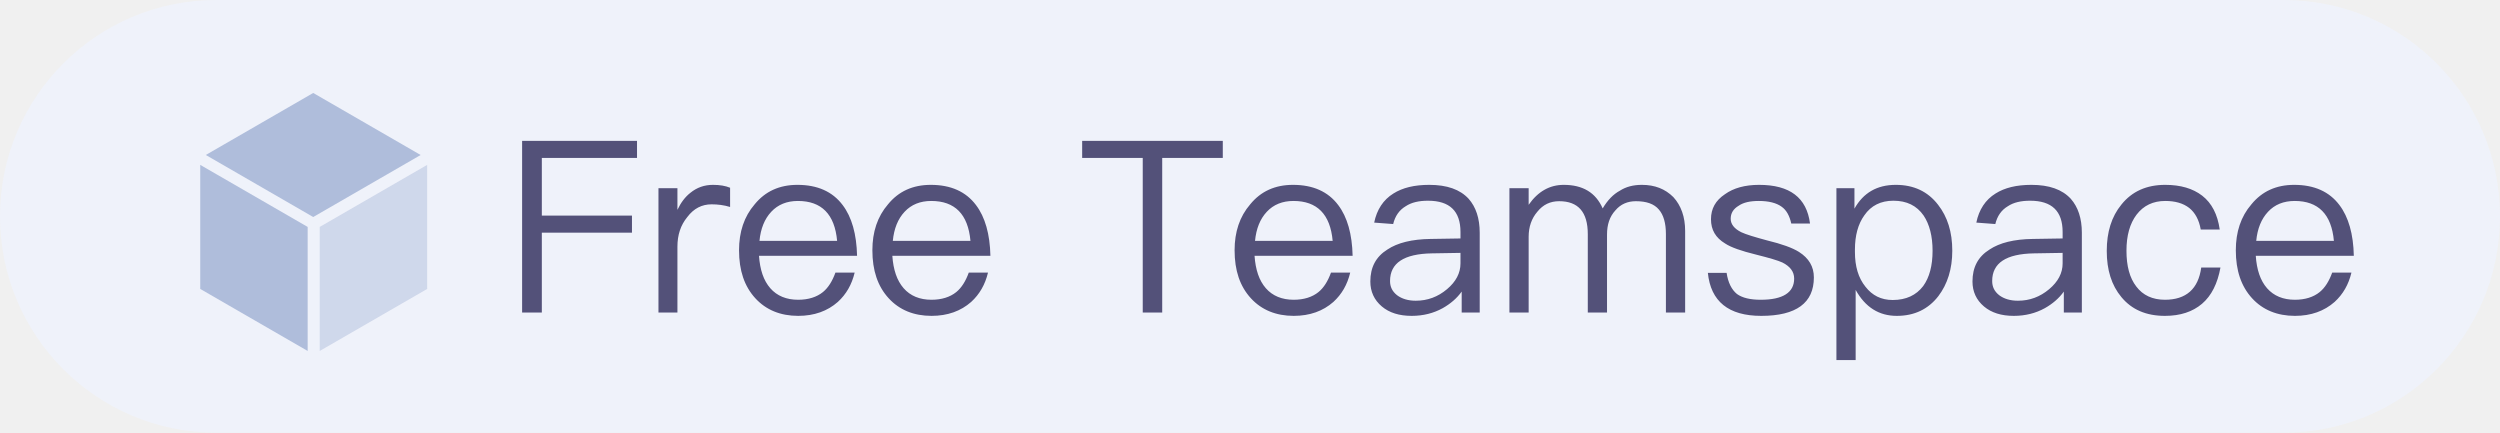
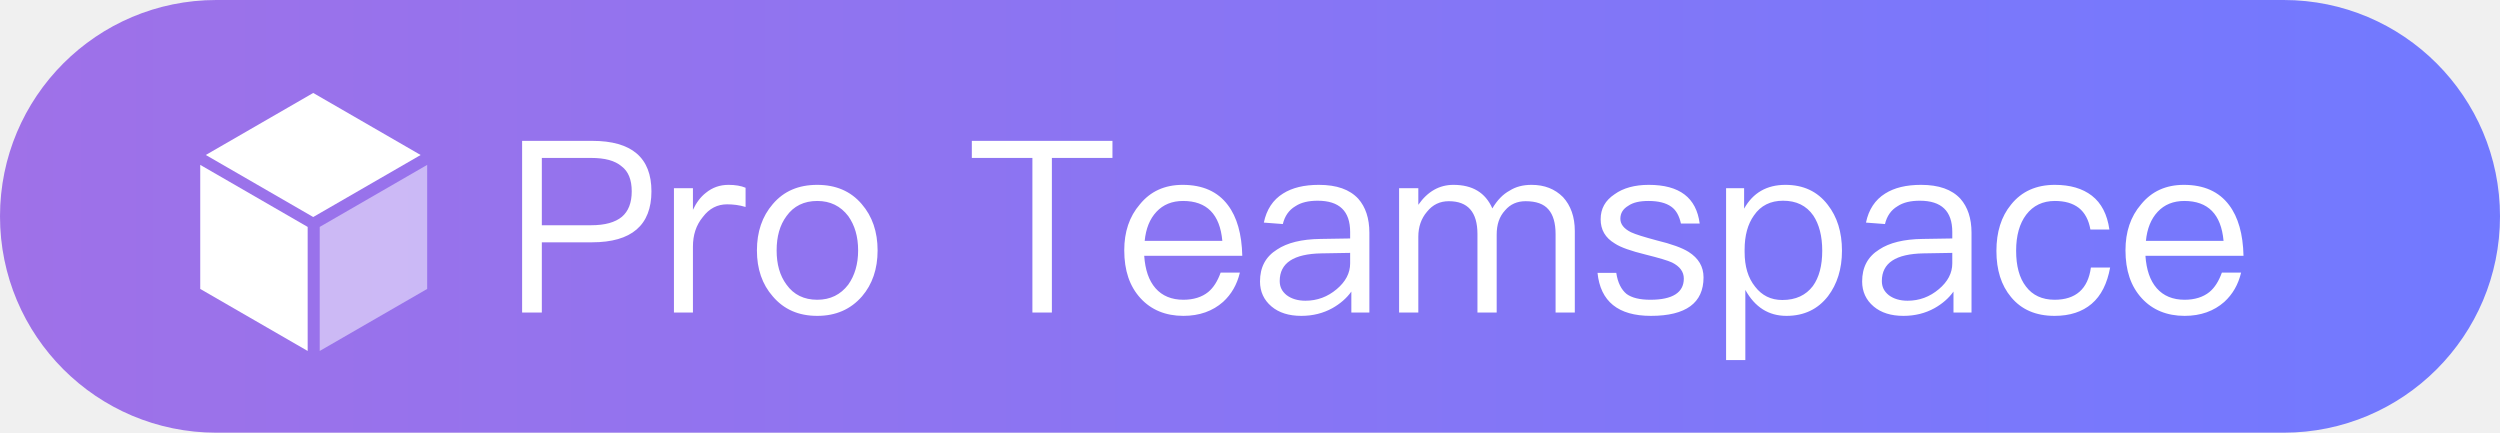
<svg xmlns="http://www.w3.org/2000/svg" width="104" height="18" viewBox="0 0 104 18" fill="none">
-   <rect width="104" height="18" rx="9" fill="#EFF2FA" />
-   <path d="M21.72 5.86H26.5V6.57H22.54V8.97H26.29V9.68H22.54V13H21.72V5.86ZM29.662 7.69C29.942 7.69 30.181 7.73 30.372 7.81V8.61C30.111 8.53 29.852 8.5 29.602 8.5C29.201 8.5 28.861 8.67 28.591 9.03C28.311 9.37 28.181 9.78 28.181 10.26V13H27.392V7.83H28.181V8.73C28.322 8.43 28.502 8.19 28.721 8.02C28.991 7.8 29.302 7.69 29.662 7.69ZM33.174 7.69C34.004 7.69 34.634 7.97 35.054 8.53C35.434 9.03 35.634 9.74 35.654 10.64H31.574C31.614 11.22 31.764 11.67 32.044 11.99C32.324 12.31 32.714 12.47 33.204 12.47C33.624 12.47 33.974 12.36 34.234 12.15C34.454 11.97 34.624 11.7 34.754 11.34H35.554C35.434 11.84 35.204 12.24 34.854 12.56C34.424 12.94 33.874 13.14 33.204 13.14C32.464 13.14 31.864 12.89 31.424 12.41C30.964 11.91 30.744 11.25 30.744 10.41C30.744 9.65 30.954 9.01 31.394 8.5C31.834 7.96 32.424 7.69 33.174 7.69ZM33.194 8.36C32.734 8.36 32.364 8.51 32.084 8.81C31.804 9.11 31.644 9.51 31.594 10.02H34.824C34.724 8.91 34.174 8.36 33.194 8.36ZM38.721 7.69C39.551 7.69 40.181 7.97 40.601 8.53C40.981 9.03 41.181 9.74 41.201 10.64H37.121C37.161 11.22 37.311 11.67 37.591 11.99C37.871 12.31 38.261 12.47 38.751 12.47C39.171 12.47 39.521 12.36 39.781 12.15C40.001 11.97 40.171 11.7 40.301 11.34H41.101C40.981 11.84 40.751 12.24 40.401 12.56C39.971 12.94 39.421 13.14 38.751 13.14C38.011 13.14 37.411 12.89 36.971 12.41C36.511 11.91 36.291 11.25 36.291 10.41C36.291 9.65 36.501 9.01 36.941 8.5C37.381 7.96 37.971 7.69 38.721 7.69ZM38.741 8.36C38.281 8.36 37.911 8.51 37.631 8.81C37.351 9.11 37.191 9.51 37.141 10.02H40.371C40.271 8.91 39.721 8.36 38.741 8.36ZM45.018 5.86H50.868V6.57H48.348V13H47.538V6.57H45.018V5.86ZM53.789 7.69C54.619 7.69 55.249 7.97 55.669 8.53C56.049 9.03 56.249 9.74 56.269 10.64H52.189C52.229 11.22 52.379 11.67 52.659 11.99C52.939 12.31 53.329 12.47 53.819 12.47C54.239 12.47 54.589 12.36 54.849 12.15C55.069 11.97 55.239 11.7 55.369 11.34H56.169C56.049 11.84 55.819 12.24 55.469 12.56C55.039 12.94 54.489 13.14 53.819 13.14C53.079 13.14 52.479 12.89 52.039 12.41C51.579 11.91 51.359 11.25 51.359 10.41C51.359 9.65 51.569 9.01 52.009 8.5C52.449 7.96 53.039 7.69 53.789 7.69ZM53.809 8.36C53.349 8.36 52.979 8.51 52.699 8.81C52.419 9.11 52.259 9.51 52.209 10.02H55.439C55.339 8.91 54.789 8.36 53.809 8.36ZM59.456 7.69C60.196 7.69 60.736 7.88 61.096 8.27C61.396 8.61 61.556 9.08 61.556 9.68V13H60.806V12.13C60.606 12.41 60.336 12.64 60.016 12.82C59.636 13.03 59.206 13.14 58.726 13.14C58.206 13.14 57.796 13.01 57.486 12.75C57.166 12.48 57.006 12.13 57.006 11.71C57.006 11.12 57.236 10.68 57.716 10.38C58.136 10.1 58.736 9.95 59.516 9.94L60.756 9.92V9.65C60.756 8.78 60.306 8.35 59.406 8.35C59.026 8.35 58.716 8.42 58.476 8.58C58.206 8.74 58.036 8.99 57.956 9.32L57.166 9.26C57.276 8.72 57.546 8.31 57.966 8.05C58.346 7.81 58.836 7.69 59.456 7.69ZM60.756 10.52L59.566 10.54C58.406 10.56 57.826 10.94 57.826 11.69C57.826 11.93 57.916 12.12 58.116 12.28C58.316 12.43 58.576 12.51 58.896 12.51C59.386 12.51 59.816 12.35 60.196 12.03C60.566 11.72 60.756 11.36 60.756 10.96V10.52ZM65.052 7.69C65.842 7.69 66.382 8.01 66.672 8.67C66.872 8.33 67.112 8.08 67.392 7.93C67.642 7.77 67.942 7.69 68.302 7.69C68.842 7.69 69.272 7.86 69.612 8.2C69.932 8.55 70.102 9.02 70.102 9.61V13H69.302V9.74C69.302 9.28 69.202 8.94 69.012 8.72C68.812 8.48 68.492 8.37 68.052 8.37C67.712 8.37 67.422 8.49 67.202 8.75C66.962 9.01 66.852 9.34 66.852 9.76V13H66.052V9.74C66.052 8.82 65.652 8.37 64.862 8.37C64.492 8.37 64.192 8.51 63.952 8.81C63.712 9.09 63.592 9.44 63.592 9.85V13H62.792V7.83H63.592V8.52C63.982 7.96 64.472 7.69 65.052 7.69ZM73.177 7.69C74.457 7.69 75.157 8.22 75.297 9.3H74.517C74.447 8.98 74.317 8.74 74.117 8.6C73.897 8.44 73.577 8.36 73.167 8.36C72.807 8.36 72.527 8.42 72.327 8.56C72.107 8.69 71.997 8.87 71.997 9.1C71.997 9.32 72.137 9.51 72.437 9.66C72.627 9.75 72.987 9.86 73.507 10C74.127 10.15 74.567 10.31 74.837 10.48C75.247 10.74 75.457 11.09 75.457 11.54C75.457 12.6 74.727 13.14 73.267 13.14C71.907 13.14 71.167 12.54 71.047 11.35H71.827C71.887 11.76 72.037 12.05 72.257 12.23C72.477 12.39 72.807 12.47 73.247 12.47C74.167 12.47 74.637 12.17 74.637 11.59C74.637 11.3 74.467 11.08 74.147 10.92C73.977 10.84 73.607 10.73 73.047 10.59C72.437 10.44 72.007 10.29 71.767 10.13C71.367 9.89 71.177 9.56 71.177 9.12C71.177 8.68 71.367 8.34 71.757 8.08C72.117 7.82 72.597 7.69 73.177 7.69ZM78.865 7.69C79.605 7.69 80.195 7.96 80.625 8.52C81.015 9.02 81.215 9.65 81.215 10.43C81.215 11.19 81.015 11.82 80.635 12.32C80.215 12.86 79.645 13.14 78.905 13.14C78.165 13.14 77.595 12.78 77.195 12.06V14.98H76.395V7.83H77.145V8.68C77.515 8.02 78.085 7.69 78.865 7.69ZM78.765 8.35C78.245 8.35 77.835 8.55 77.555 8.96C77.295 9.32 77.165 9.8 77.165 10.38V10.48C77.165 11.08 77.305 11.56 77.605 11.93C77.885 12.29 78.255 12.48 78.735 12.48C79.295 12.48 79.715 12.28 80.005 11.9C80.265 11.54 80.395 11.05 80.395 10.43C80.395 9.82 80.265 9.33 80.025 8.97C79.735 8.55 79.315 8.35 78.765 8.35ZM84.505 7.69C85.245 7.69 85.785 7.88 86.145 8.27C86.445 8.61 86.605 9.08 86.605 9.68V13H85.855V12.13C85.655 12.41 85.385 12.64 85.065 12.82C84.685 13.03 84.255 13.14 83.775 13.14C83.255 13.14 82.845 13.01 82.535 12.75C82.215 12.48 82.055 12.13 82.055 11.71C82.055 11.12 82.285 10.68 82.765 10.38C83.185 10.1 83.785 9.95 84.565 9.94L85.805 9.92V9.65C85.805 8.78 85.355 8.35 84.455 8.35C84.075 8.35 83.765 8.42 83.525 8.58C83.255 8.74 83.085 8.99 83.005 9.32L82.215 9.26C82.325 8.72 82.595 8.31 83.015 8.05C83.395 7.81 83.885 7.69 84.505 7.69ZM85.805 10.52L84.615 10.54C83.455 10.56 82.875 10.94 82.875 11.69C82.875 11.93 82.965 12.12 83.165 12.28C83.365 12.43 83.625 12.51 83.945 12.51C84.435 12.51 84.865 12.35 85.245 12.03C85.615 11.72 85.805 11.36 85.805 10.96V10.52ZM90.071 7.69C90.711 7.69 91.221 7.84 91.611 8.14C92.011 8.45 92.251 8.92 92.341 9.55H91.551C91.481 9.15 91.321 8.85 91.071 8.65C90.811 8.45 90.481 8.36 90.071 8.36C89.571 8.36 89.171 8.55 88.881 8.93C88.601 9.3 88.461 9.8 88.461 10.43C88.461 11.06 88.591 11.56 88.871 11.92C89.141 12.28 89.541 12.47 90.061 12.47C90.941 12.47 91.451 12.02 91.571 11.13H92.371C92.251 11.79 92.001 12.3 91.601 12.64C91.211 12.97 90.701 13.14 90.061 13.14C89.281 13.14 88.681 12.88 88.251 12.36C87.841 11.87 87.641 11.23 87.641 10.44C87.641 9.65 87.841 9.01 88.251 8.51C88.691 7.96 89.301 7.69 90.071 7.69ZM95.439 7.69C96.269 7.69 96.9 7.97 97.32 8.53C97.7 9.03 97.9 9.74 97.919 10.64H93.84C93.879 11.22 94.029 11.67 94.309 11.99C94.59 12.31 94.98 12.47 95.469 12.47C95.889 12.47 96.24 12.36 96.499 12.15C96.719 11.97 96.889 11.7 97.019 11.34H97.82C97.7 11.84 97.469 12.24 97.12 12.56C96.689 12.94 96.139 13.14 95.469 13.14C94.73 13.14 94.129 12.89 93.689 12.41C93.23 11.91 93.01 11.25 93.01 10.41C93.01 9.65 93.219 9.01 93.659 8.5C94.1 7.96 94.689 7.69 95.439 7.69ZM95.46 8.36C94.999 8.36 94.629 8.51 94.35 8.81C94.07 9.11 93.909 9.51 93.859 10.02H97.09C96.99 8.91 96.439 8.36 95.46 8.36Z" fill="#535179" />
-   <path d="M12.799 14.6L8.33 12.02V6.859L12.799 9.44V14.6Z" fill="#AFBDDB" />
-   <path opacity="0.5" d="M13.3 14.6L17.77 12.02V6.859L13.3 9.44V14.6Z" fill="#AFBDDB" />
-   <path d="M13.03 9.028L8.561 6.447L13.03 3.867L17.499 6.448L13.03 9.028Z" fill="#AFBDDB" />
+   <rect width="104" height="18" rx="9" fill="url(#paint0_linear_2005_64755)" />
+   <path d="M21.72 5.86H24.64C26.28 5.86 27.1 6.56 27.1 7.96C27.1 9.37 26.27 10.08 24.63 10.08H22.54V13H21.72V5.86ZM22.54 6.57V9.37H24.59C25.17 9.37 25.59 9.25 25.87 9.02C26.14 8.79 26.28 8.44 26.28 7.96C26.28 7.48 26.14 7.13 25.86 6.92C25.58 6.68 25.16 6.57 24.59 6.57H22.54ZM30.306 7.69C30.586 7.69 30.826 7.73 31.016 7.81V8.61C30.756 8.53 30.496 8.5 30.246 8.5C29.846 8.5 29.506 8.67 29.236 9.03C28.956 9.37 28.826 9.78 28.826 10.26V13H28.036V7.83H28.826V8.73C28.966 8.43 29.146 8.19 29.366 8.02C29.636 7.8 29.946 7.69 30.306 7.69ZM33.998 7.69C34.768 7.69 35.388 7.95 35.848 8.49C36.288 9 36.508 9.64 36.508 10.42C36.508 11.19 36.288 11.83 35.858 12.33C35.388 12.87 34.768 13.14 33.998 13.14C33.218 13.14 32.608 12.87 32.148 12.33C31.708 11.83 31.488 11.19 31.488 10.42C31.488 9.64 31.708 9 32.148 8.49C32.608 7.95 33.218 7.69 33.998 7.69ZM33.998 8.36C33.448 8.36 33.018 8.57 32.718 8.99C32.438 9.37 32.308 9.84 32.308 10.42C32.308 10.99 32.438 11.46 32.718 11.84C33.018 12.26 33.448 12.47 33.998 12.47C34.538 12.47 34.968 12.26 35.288 11.84C35.558 11.46 35.698 10.98 35.698 10.42C35.698 9.84 35.558 9.37 35.288 8.99C34.968 8.57 34.538 8.36 33.998 8.36ZM40.428 5.86H46.278V6.57H43.758V13H42.948V6.57H40.428V5.86ZM49.199 7.69C50.029 7.69 50.659 7.97 51.079 8.53C51.459 9.03 51.659 9.74 51.679 10.64H47.599C47.639 11.22 47.789 11.67 48.069 11.99C48.349 12.31 48.739 12.47 49.229 12.47C49.649 12.47 49.999 12.36 50.259 12.15C50.479 11.97 50.649 11.7 50.779 11.34H51.579C51.459 11.84 51.229 12.24 50.879 12.56C50.449 12.94 49.899 13.14 49.229 13.14C48.489 13.14 47.889 12.89 47.449 12.41C46.989 11.91 46.769 11.25 46.769 10.41C46.769 9.65 46.979 9.01 47.419 8.5C47.859 7.96 48.449 7.69 49.199 7.69ZM49.219 8.36C48.759 8.36 48.389 8.51 48.109 8.81C47.829 9.11 47.669 9.51 47.619 10.02H50.849C50.749 8.91 50.199 8.36 49.219 8.36ZM54.866 7.69C55.606 7.69 56.146 7.88 56.506 8.27C56.806 8.61 56.966 9.08 56.966 9.68V13H56.216V12.13C56.016 12.41 55.746 12.64 55.426 12.82C55.046 13.03 54.616 13.14 54.136 13.14C53.616 13.14 53.206 13.01 52.896 12.75C52.576 12.48 52.416 12.13 52.416 11.71C52.416 11.12 52.646 10.68 53.126 10.38C53.546 10.1 54.146 9.95 54.926 9.94L56.166 9.92V9.65C56.166 8.78 55.716 8.35 54.816 8.35C54.436 8.35 54.126 8.42 53.886 8.58C53.616 8.74 53.446 8.99 53.366 9.32L52.576 9.26C52.686 8.72 52.956 8.31 53.376 8.05C53.756 7.81 54.246 7.69 54.866 7.69ZM56.166 10.52L54.976 10.54C53.816 10.56 53.236 10.94 53.236 11.69C53.236 11.93 53.326 12.12 53.526 12.28C53.726 12.43 53.986 12.51 54.306 12.51C54.796 12.51 55.226 12.35 55.606 12.03C55.976 11.72 56.166 11.36 56.166 10.96V10.52ZM60.462 7.69C61.252 7.69 61.792 8.01 62.082 8.67C62.282 8.33 62.522 8.08 62.802 7.93C63.052 7.77 63.352 7.69 63.712 7.69C64.252 7.69 64.682 7.86 65.022 8.2C65.342 8.55 65.512 9.02 65.512 9.61V13H64.712V9.74C64.712 9.28 64.612 8.94 64.422 8.72C64.222 8.48 63.902 8.37 63.462 8.37C63.122 8.37 62.832 8.49 62.612 8.75C62.372 9.01 62.262 9.34 62.262 9.76V13H61.462V9.74C61.462 8.82 61.062 8.37 60.272 8.37C59.902 8.37 59.602 8.51 59.362 8.81C59.122 9.09 59.002 9.44 59.002 9.85V13H58.202V7.83H59.002V8.52C59.392 7.96 59.882 7.69 60.462 7.69ZM68.587 7.69C69.867 7.69 70.567 8.22 70.707 9.3H69.927C69.857 8.98 69.727 8.74 69.527 8.6C69.307 8.44 68.987 8.36 68.577 8.36C68.217 8.36 67.937 8.42 67.737 8.56C67.517 8.69 67.407 8.87 67.407 9.1C67.407 9.32 67.547 9.51 67.847 9.66C68.037 9.75 68.397 9.86 68.917 10C69.537 10.15 69.977 10.31 70.247 10.48C70.657 10.74 70.867 11.09 70.867 11.54C70.867 12.6 70.137 13.14 68.677 13.14C67.317 13.14 66.577 12.54 66.457 11.35H67.237C67.297 11.76 67.447 12.05 67.667 12.23C67.887 12.39 68.217 12.47 68.657 12.47C69.577 12.47 70.047 12.17 70.047 11.59C70.047 11.3 69.877 11.08 69.557 10.92C69.387 10.84 69.017 10.73 68.457 10.59C67.847 10.44 67.417 10.29 67.177 10.13C66.777 9.89 66.587 9.56 66.587 9.12C66.587 8.68 66.777 8.34 67.167 8.08C67.527 7.82 68.007 7.69 68.587 7.69ZM74.275 7.69C75.016 7.69 75.606 7.96 76.035 8.52C76.425 9.02 76.626 9.65 76.626 10.43C76.626 11.19 76.425 11.82 76.046 12.32C75.626 12.86 75.055 13.14 74.316 13.14C73.576 13.14 73.005 12.78 72.606 12.06V14.98H71.805V7.83H72.555V8.68C72.925 8.02 73.496 7.69 74.275 7.69ZM74.175 8.35C73.656 8.35 73.246 8.55 72.966 8.96C72.706 9.32 72.576 9.8 72.576 10.38V10.48C72.576 11.08 72.716 11.56 73.016 11.93C73.296 12.29 73.665 12.48 74.145 12.48C74.706 12.48 75.126 12.28 75.415 11.9C75.675 11.54 75.805 11.05 75.805 10.43C75.805 9.82 75.675 9.33 75.436 8.97C75.145 8.55 74.725 8.35 74.175 8.35ZM79.915 7.69C80.655 7.69 81.195 7.88 81.555 8.27C81.855 8.61 82.015 9.08 82.015 9.68V13H81.265V12.13C81.065 12.41 80.795 12.64 80.475 12.82C80.095 13.03 79.665 13.14 79.185 13.14C78.665 13.14 78.255 13.01 77.945 12.75C77.625 12.48 77.465 12.13 77.465 11.71C77.465 11.12 77.695 10.68 78.175 10.38C78.595 10.1 79.195 9.95 79.975 9.94L81.215 9.92V9.65C81.215 8.78 80.765 8.35 79.865 8.35C79.485 8.35 79.175 8.42 78.935 8.58C78.665 8.74 78.495 8.99 78.415 9.32L77.625 9.26C77.735 8.72 78.005 8.31 78.425 8.05C78.805 7.81 79.295 7.69 79.915 7.69ZM81.215 10.52L80.025 10.54C78.865 10.56 78.285 10.94 78.285 11.69C78.285 11.93 78.375 12.12 78.575 12.28C78.775 12.43 79.035 12.51 79.355 12.51C79.845 12.51 80.275 12.35 80.655 12.03C81.025 11.72 81.215 11.36 81.215 10.96V10.52ZM85.481 7.69C86.121 7.69 86.631 7.84 87.021 8.14C87.421 8.45 87.661 8.92 87.751 9.55H86.961C86.891 9.15 86.731 8.85 86.481 8.65C86.221 8.45 85.891 8.36 85.481 8.36C84.981 8.36 84.581 8.55 84.291 8.93C84.011 9.3 83.871 9.8 83.871 10.43C83.871 11.06 84.001 11.56 84.281 11.92C84.551 12.28 84.951 12.47 85.471 12.47C86.351 12.47 86.861 12.02 86.981 11.13H87.781C87.661 11.79 87.411 12.3 87.011 12.64C86.621 12.97 86.111 13.14 85.471 13.14C84.691 13.14 84.091 12.88 83.661 12.36C83.251 11.87 83.051 11.23 83.051 10.44C83.051 9.65 83.251 9.01 83.661 8.51C84.101 7.96 84.711 7.69 85.481 7.69ZM90.85 7.69C91.68 7.69 92.31 7.97 92.73 8.53C93.11 9.03 93.31 9.74 93.33 10.64H89.25C89.29 11.22 89.44 11.67 89.72 11.99C90 12.31 90.39 12.47 90.88 12.47C91.3 12.47 91.65 12.36 91.91 12.15C92.13 11.97 92.3 11.7 92.43 11.34H93.23C93.11 11.84 92.88 12.24 92.53 12.56C92.1 12.94 91.55 13.14 90.88 13.14C90.14 13.14 89.54 12.89 89.1 12.41C88.64 11.91 88.42 11.25 88.42 10.41C88.42 9.65 88.63 9.01 89.07 8.5C89.51 7.96 90.1 7.69 90.85 7.69ZM90.87 8.36C90.41 8.36 90.04 8.51 89.76 8.81C89.48 9.11 89.32 9.51 89.27 10.02H92.5C92.4 8.91 91.85 8.36 90.87 8.36Z" fill="white" />
+   <path d="M12.799 14.6L8.33 12.02V6.859L12.799 9.44V14.6Z" fill="white" />
+   <path opacity="0.5" d="M13.3 14.6L17.77 12.02V6.859L13.3 9.44V14.6Z" fill="white" />
+   <path d="M13.03 9.028L8.561 6.447L13.03 3.867L17.499 6.448L13.03 9.028Z" fill="white" />
+   <defs>
+     <linearGradient id="paint0_linear_2005_64755" x1="101.833" y1="9" x2="-9.11144e-07" y2="9" gradientUnits="userSpaceOnUse">
+       <stop stop-color="#7279FF" />
+       <stop offset="1" stop-color="#9F71E8" />
+     </linearGradient>
+   </defs>
</svg>
